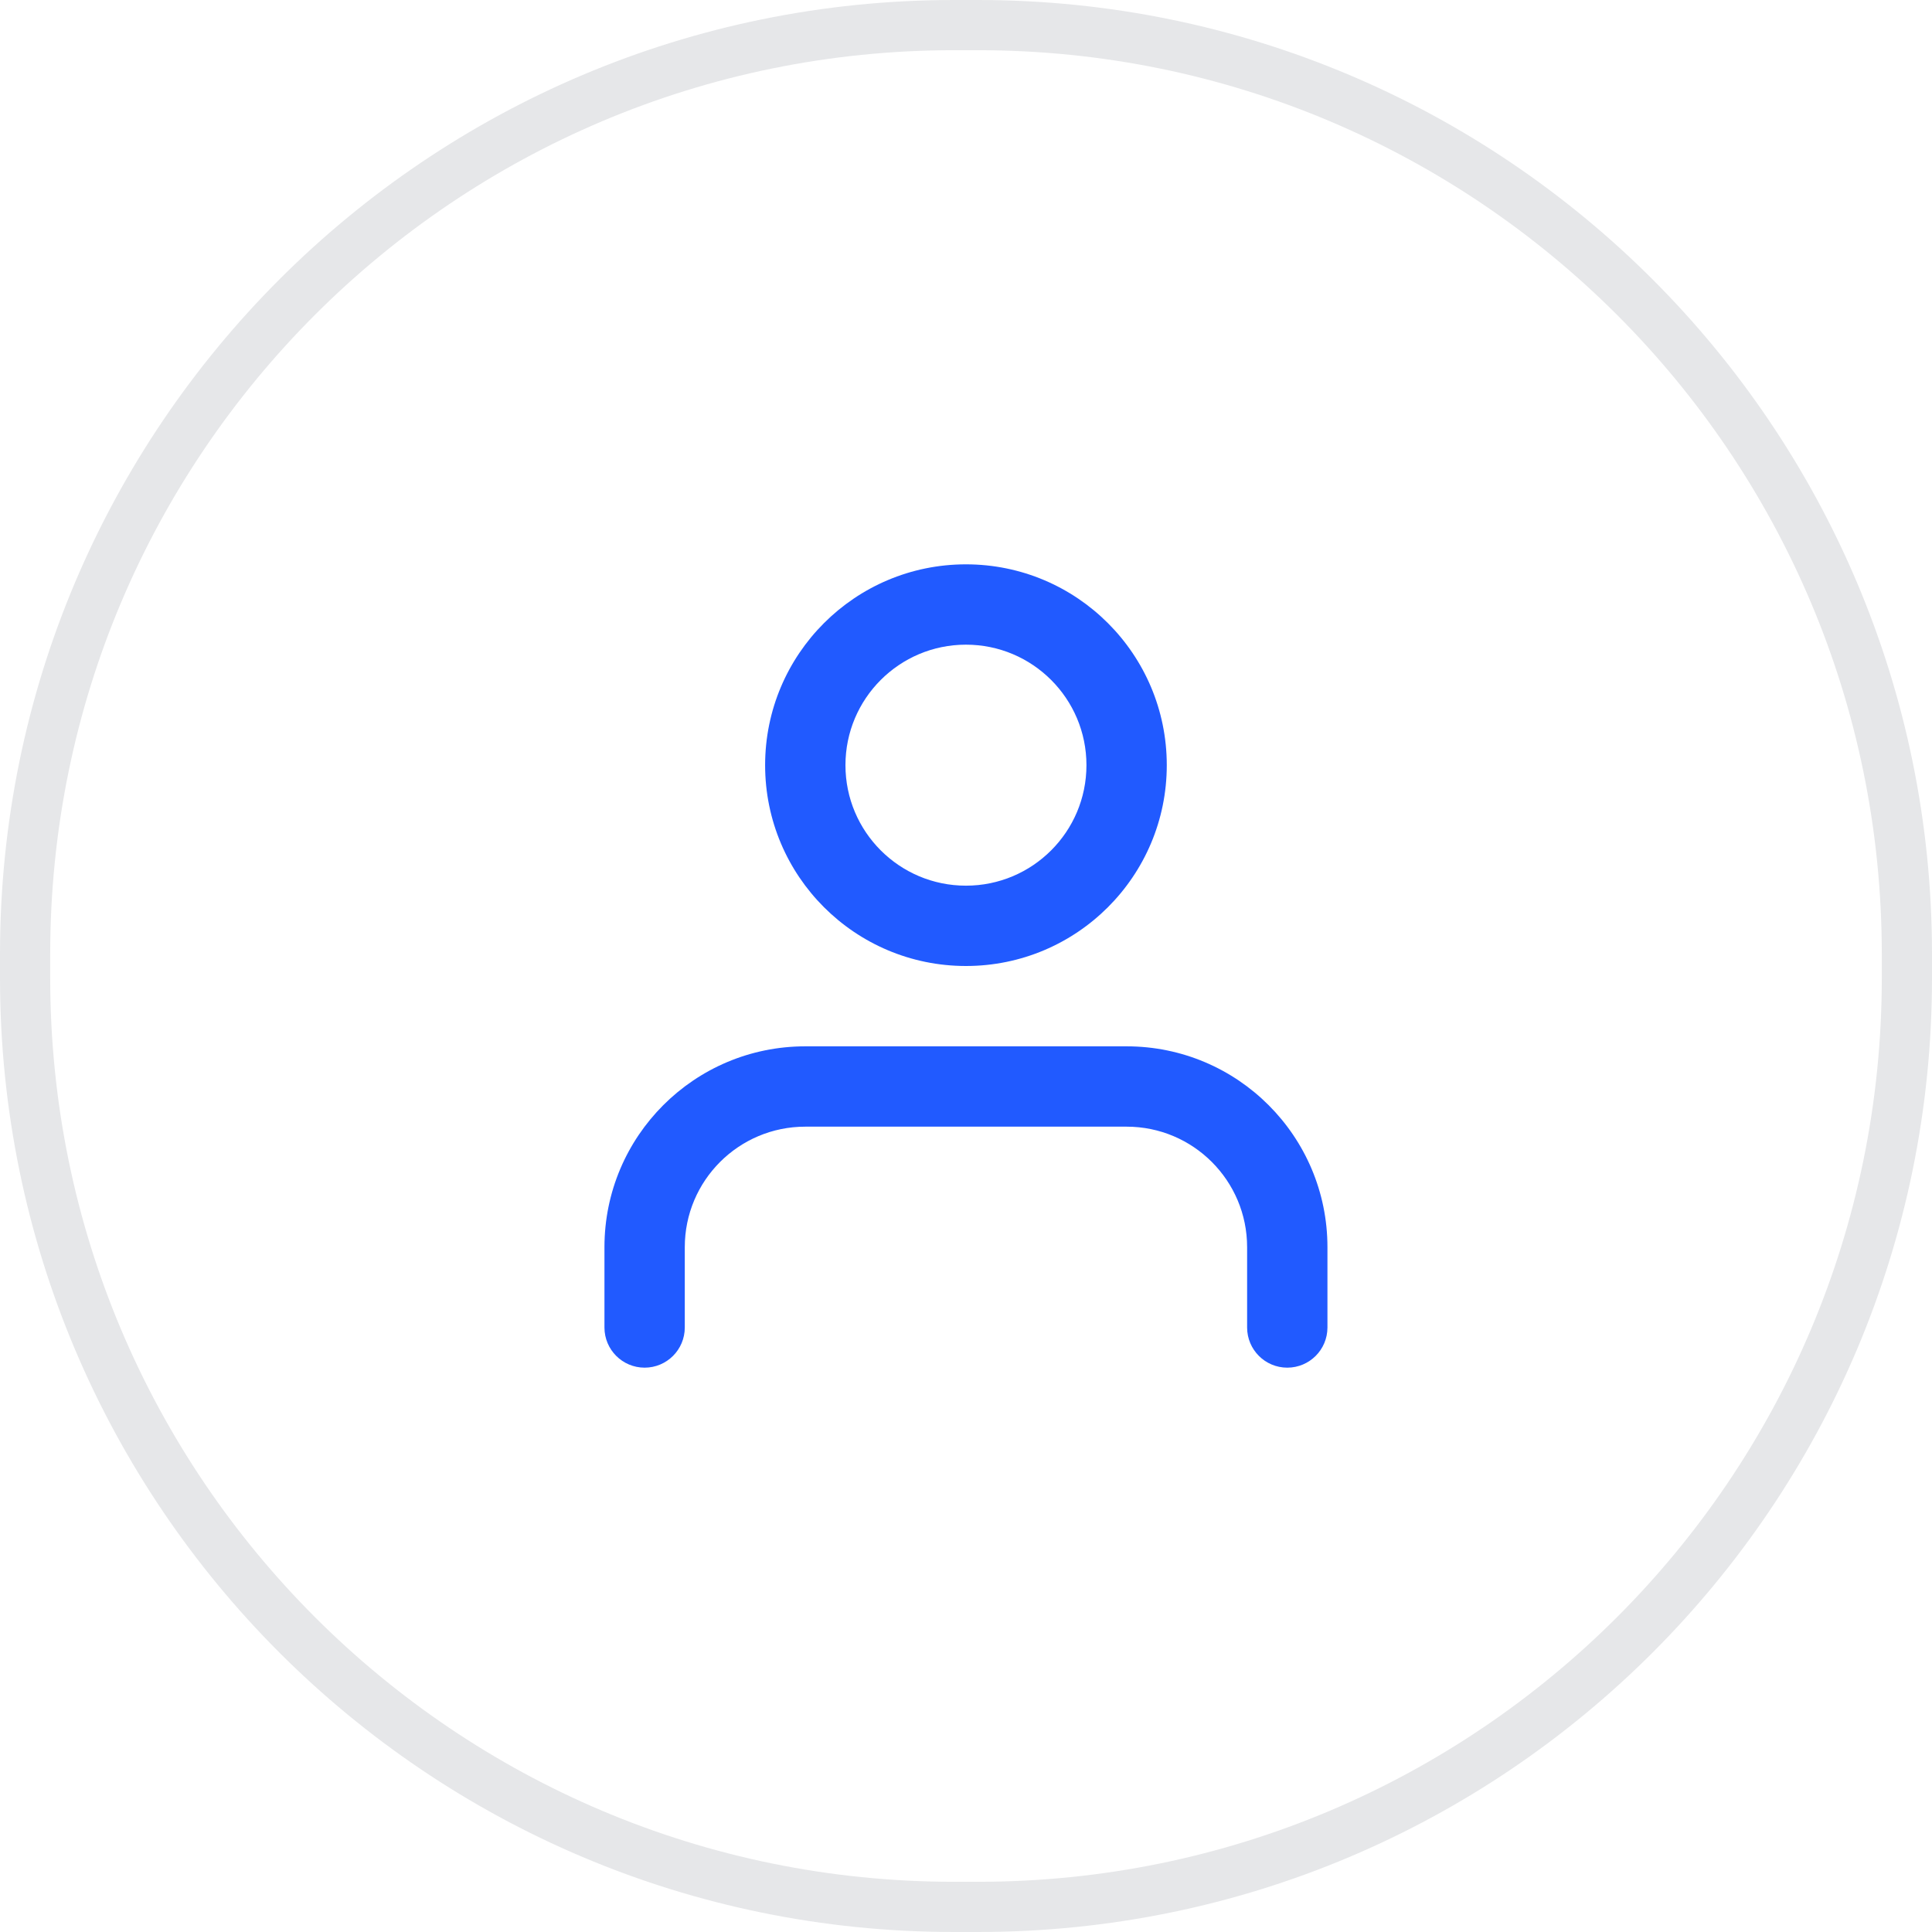
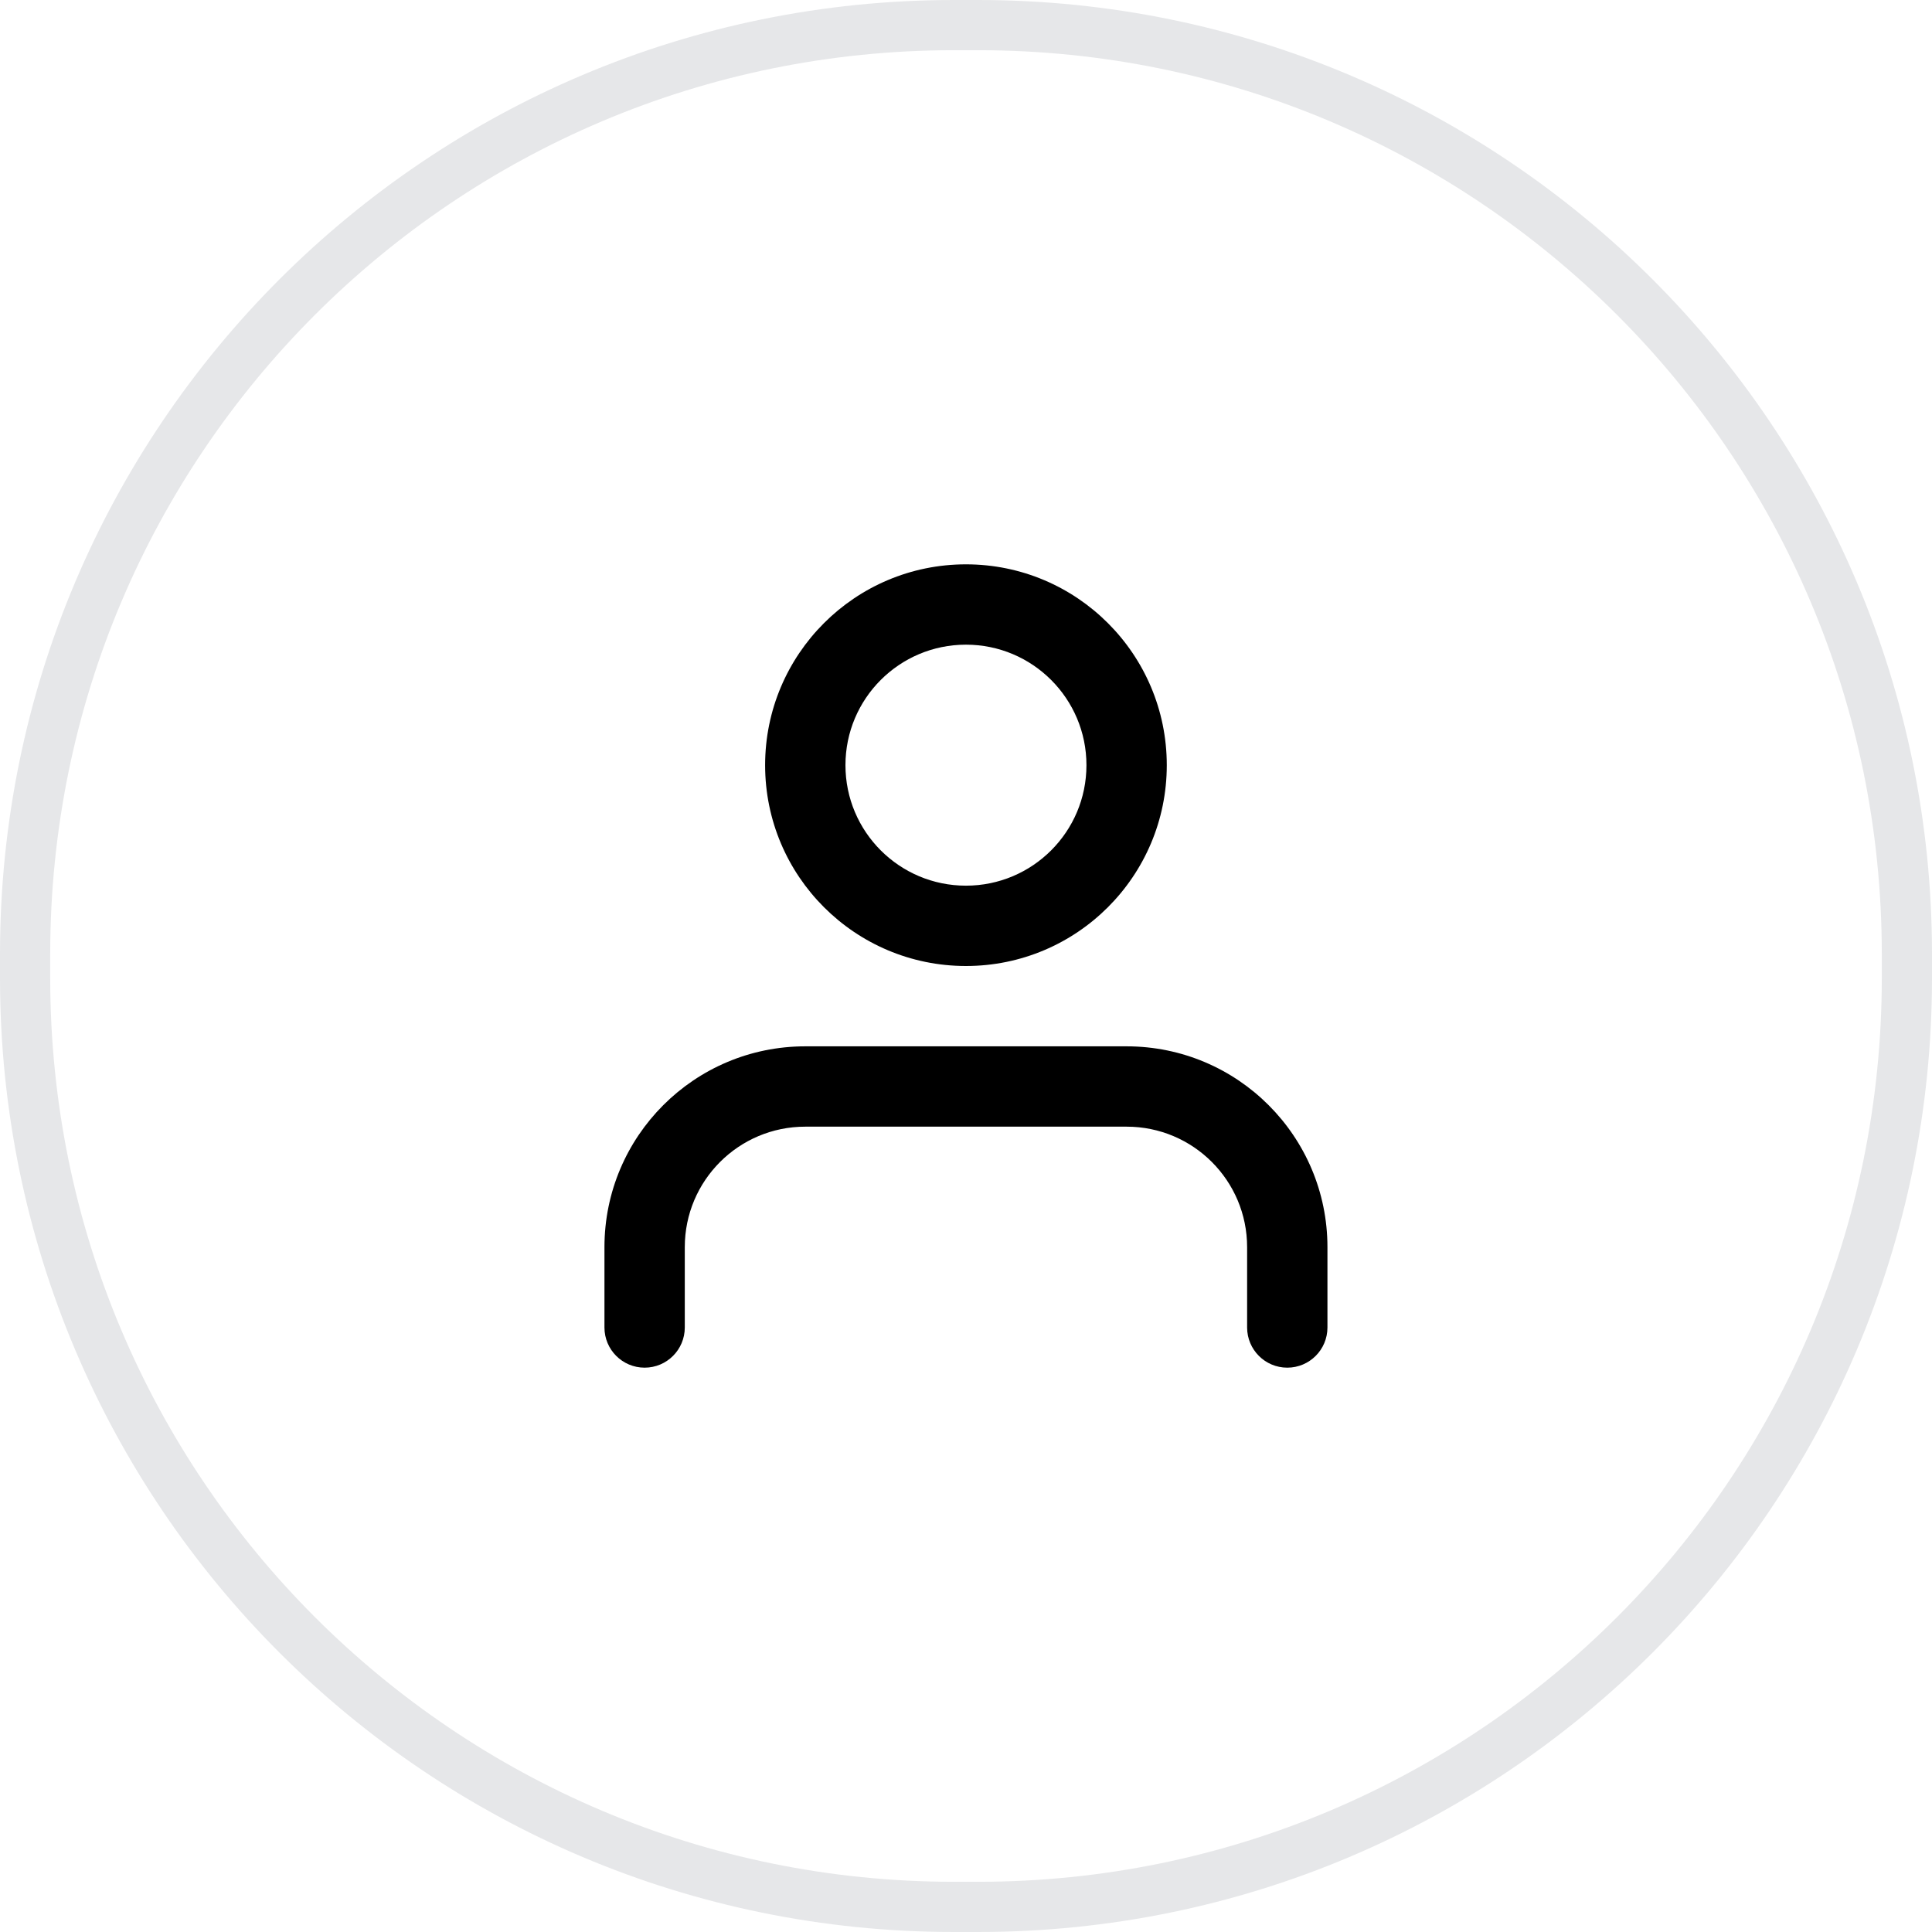
<svg xmlns="http://www.w3.org/2000/svg" width="38.48" height="38.48" viewBox="0 0 38.48 38.48">
-   <defs>
-     <style>
-             .cls-2{fill:#215aff}
-         </style>
-   </defs>
  <g id="icon-user-outline" transform="translate(-60 -843)">
    <g id="Grupo_3995" data-name="Grupo 3995" transform="translate(0 53)">
      <g id="Retângulo_438" data-name="Retângulo 438" transform="translate(60 790)" style="fill:transparent;stroke:#e6e7e9">
        <rect width="38.48" height="38.48" rx="19" style="stroke:none" />
        <rect x=".5" y=".5" width="37.48" height="37.48" rx="18.5" style="fill:none" />
      </g>
    </g>
    <g id="user" transform="translate(69.039 852.24)">
      <path id="Caminho_3761" data-name="Caminho 3761" class="cls-2" d="M16.6 20.4a.8.8 0 0 1-.8-.8V18a2.4 2.4 0 0 0-2.4-2.4H7A2.4 2.4 0 0 0 4.6 18v1.6a.8.8 0 1 1-1.6 0V18a4 4 0 0 1 4-4h6.4a4 4 0 0 1 4 4v1.6a.8.8 0 0 1-.8.8z" transform="translate(0 -2.4)" />
      <path id="Elipse_41" data-name="Elipse 41" class="cls-2" d="M3-1a4 4 0 1 1-4 4 4 4 0 0 1 4-4zm0 6.4A2.4 2.4 0 1 0 .6 3 2.4 2.4 0 0 0 3 5.4z" transform="translate(7.2 3)" />
    </g>
  </g>
</svg>
